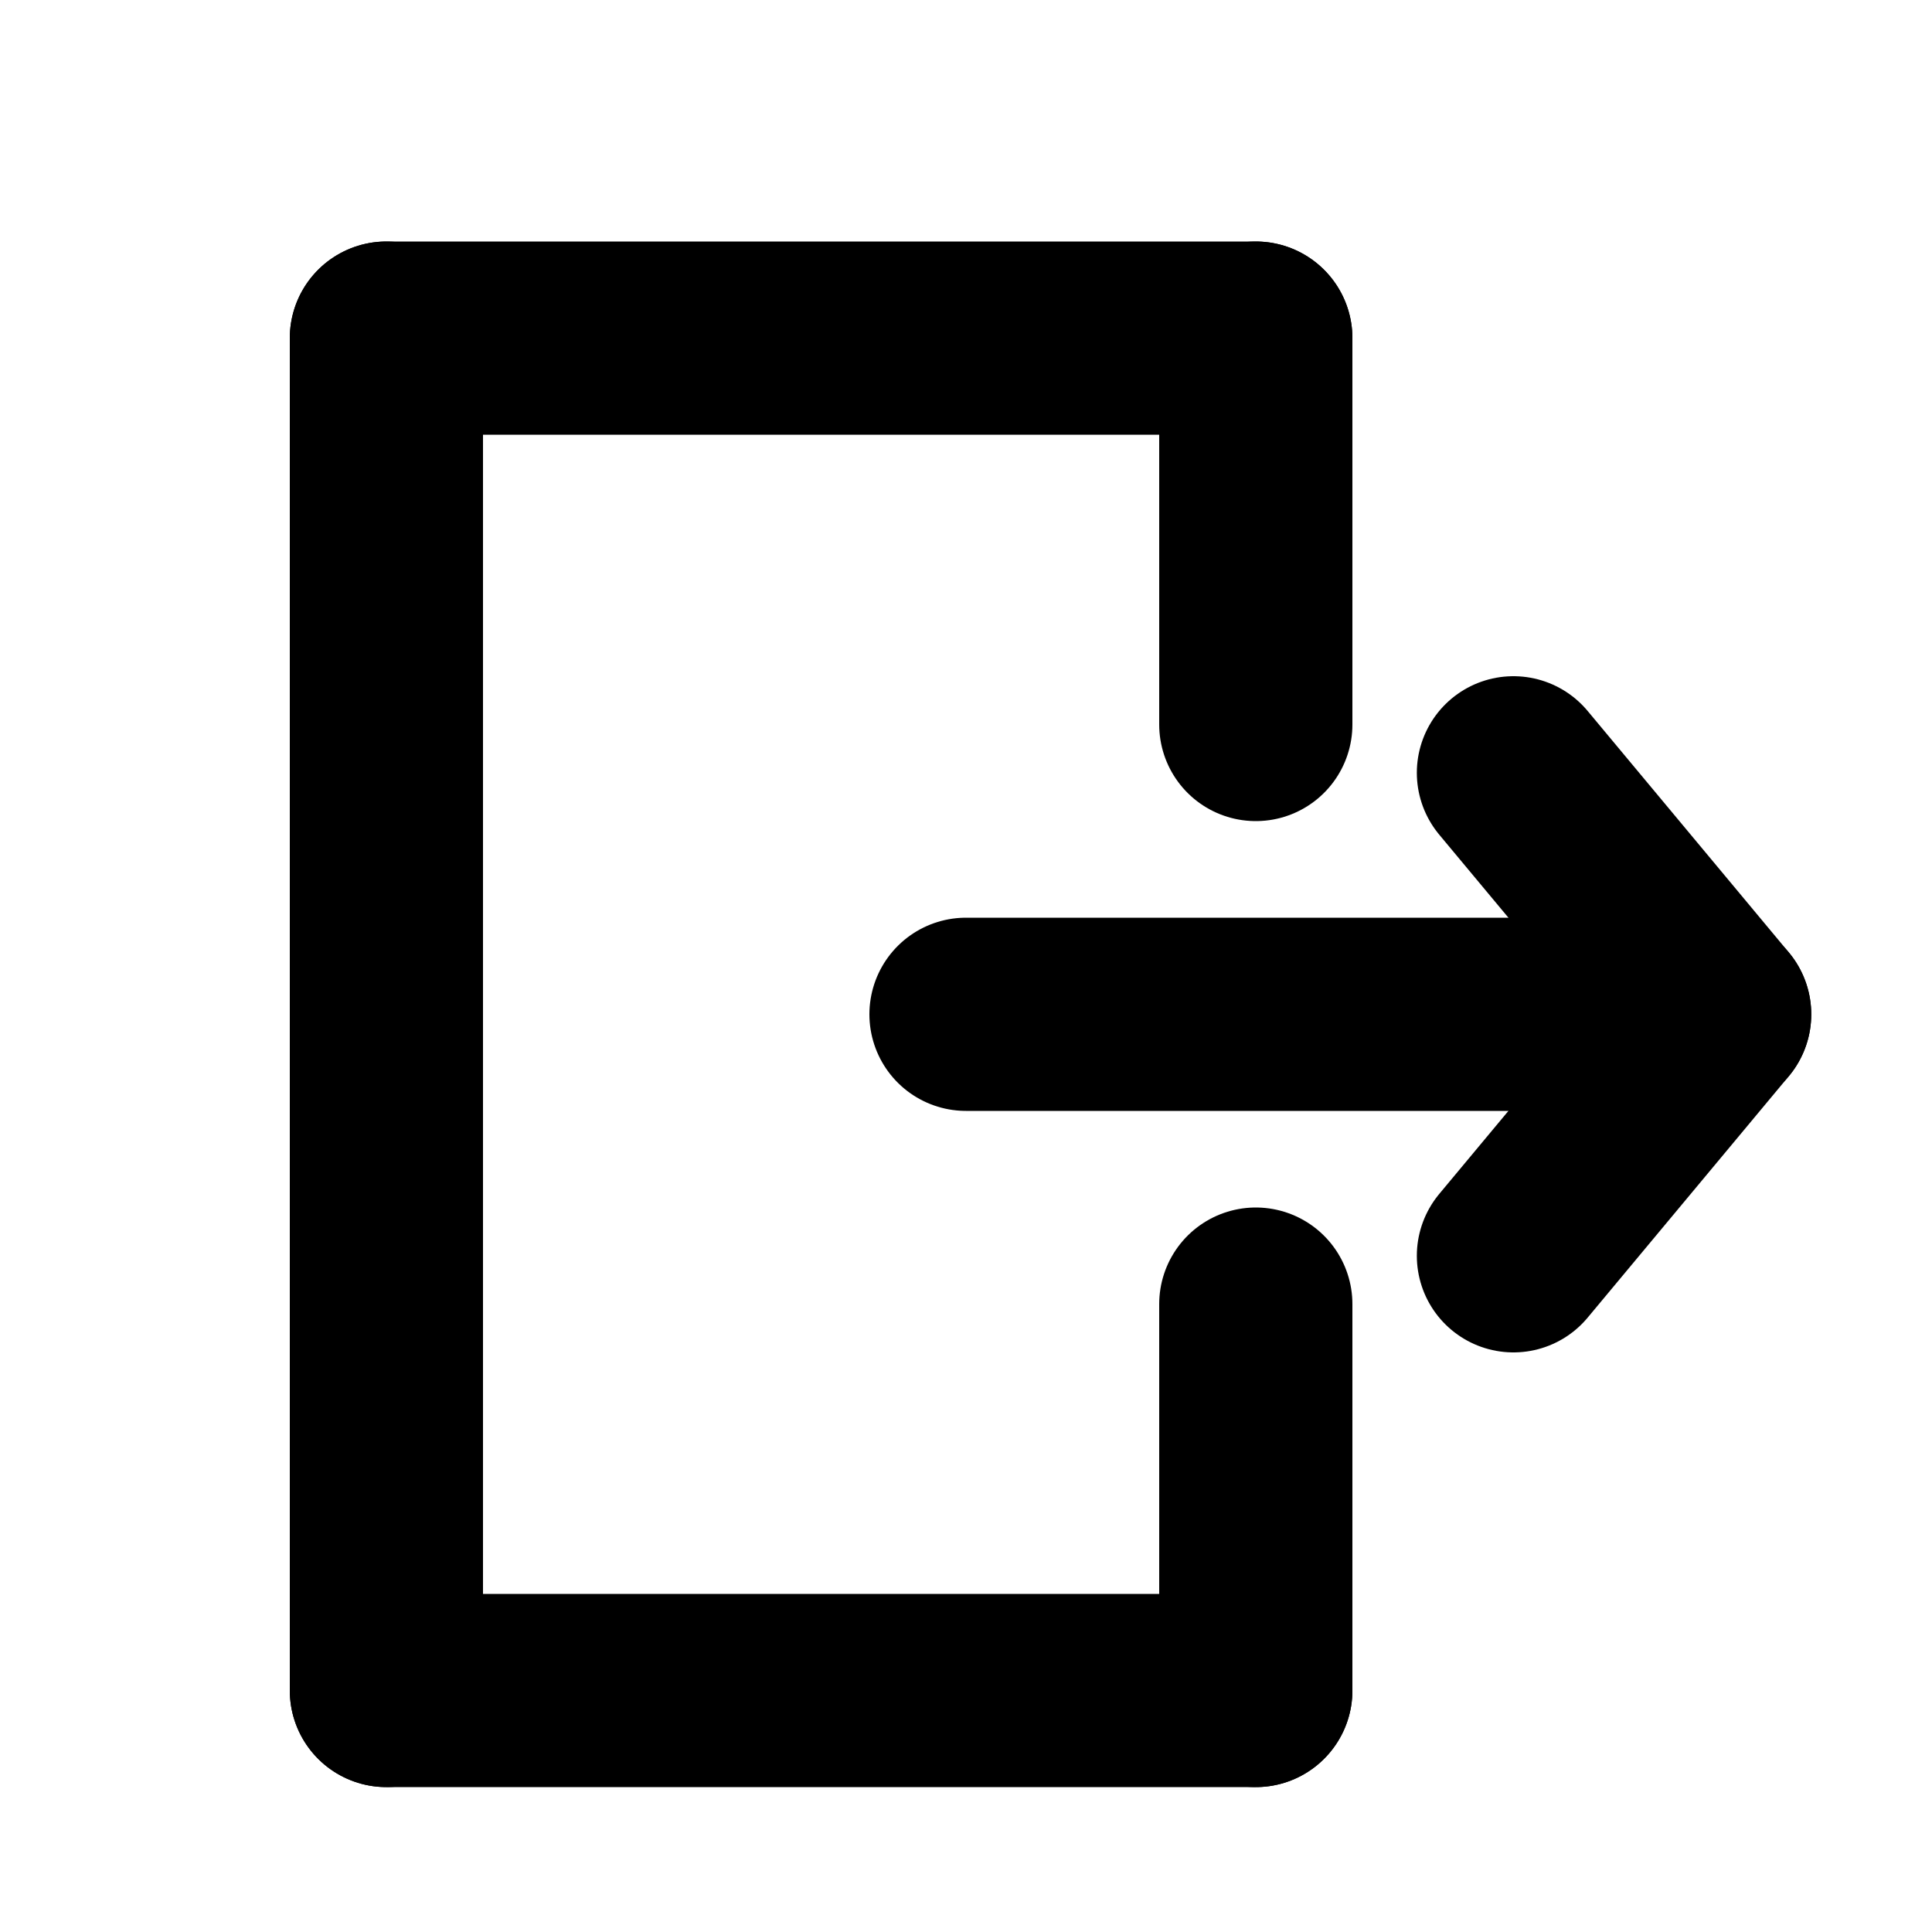
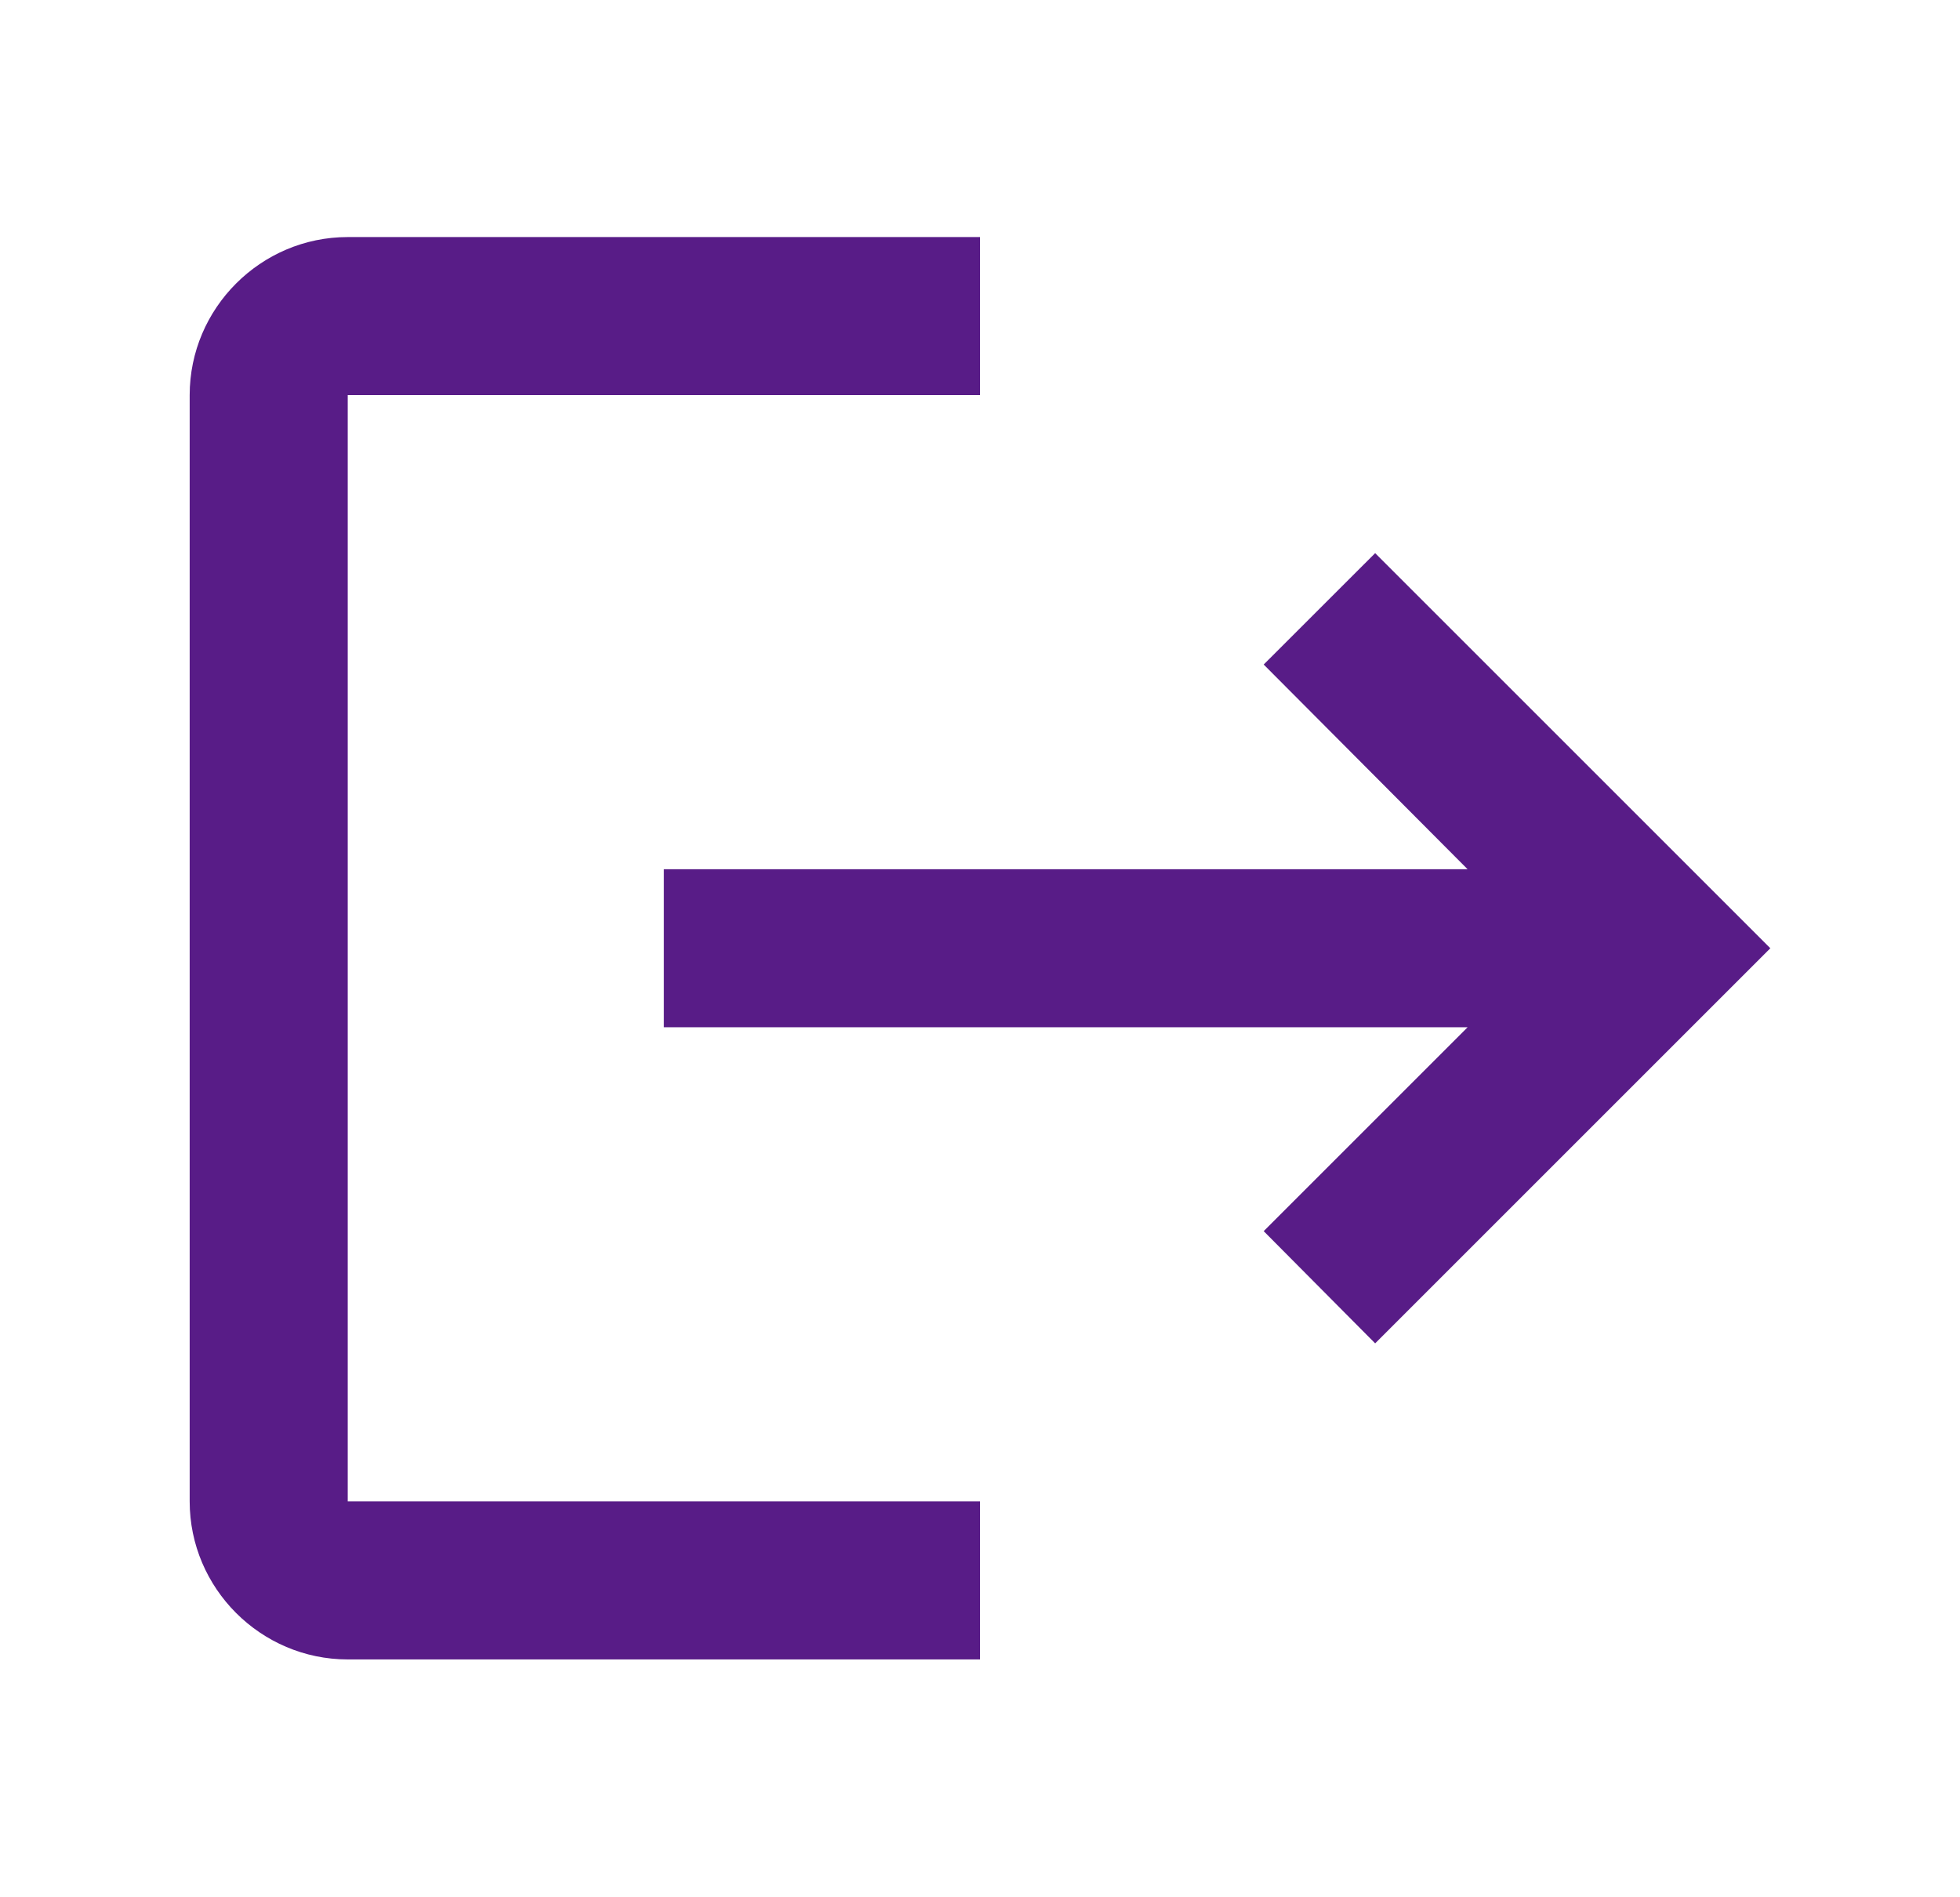
- <svg xmlns="http://www.w3.org/2000/svg" width="800px" height="800px" viewBox="0 0 20 20" fill="none">
-   <path fill-rule="evenodd" clip-rule="evenodd" d="M15.667 8L17.75 10.5L15.667 8Z" stroke="#000000" stroke-width="2" stroke-linecap="round" stroke-linejoin="round" />
-   <path fill-rule="evenodd" clip-rule="evenodd" d="M15.667 13L17.75 10.5L15.667 13Z" stroke="#000000" stroke-width="2" stroke-linecap="round" stroke-linejoin="round" />
-   <path d="M16.5 10.5L10 10.5" stroke="#000000" stroke-width="2" stroke-linecap="round" />
-   <line x1="4" y1="3.5" x2="13" y2="3.5" stroke="#000000" stroke-width="2" stroke-linecap="round" />
-   <line x1="4" y1="17.5" x2="13" y2="17.5" stroke="#000000" stroke-width="2" stroke-linecap="round" />
-   <path d="M13 3.5V7.5" stroke="#000000" stroke-width="2" stroke-linecap="round" />
-   <path d="M13 13.5V17.5" stroke="#000000" stroke-width="2" stroke-linecap="round" />
-   <path d="M4 3.5L4 17.5" stroke="#000000" stroke-width="2" stroke-linecap="round" />
+ <svg xmlns="http://www.w3.org/2000/svg" width="31" height="30" viewBox="0 0 31 30" fill="none">
+   <g id="ð¦ icon &quot;logout&quot;">
+     <path id="Vector" d="M21.75 8.75L19.987 10.512L23.212 13.75H10.5V16.25H23.212L19.987 19.475L21.75 21.25L28 15L21.75 8.75ZM5.5 6.25H15.5V3.75H5.5C4.125 3.75 3 4.875 3 6.25V23.75C3 25.125 4.125 26.25 5.5 26.25H15.5V23.75H5.5V6.25Z" fill="#581C87" />
+   </g>
</svg>
